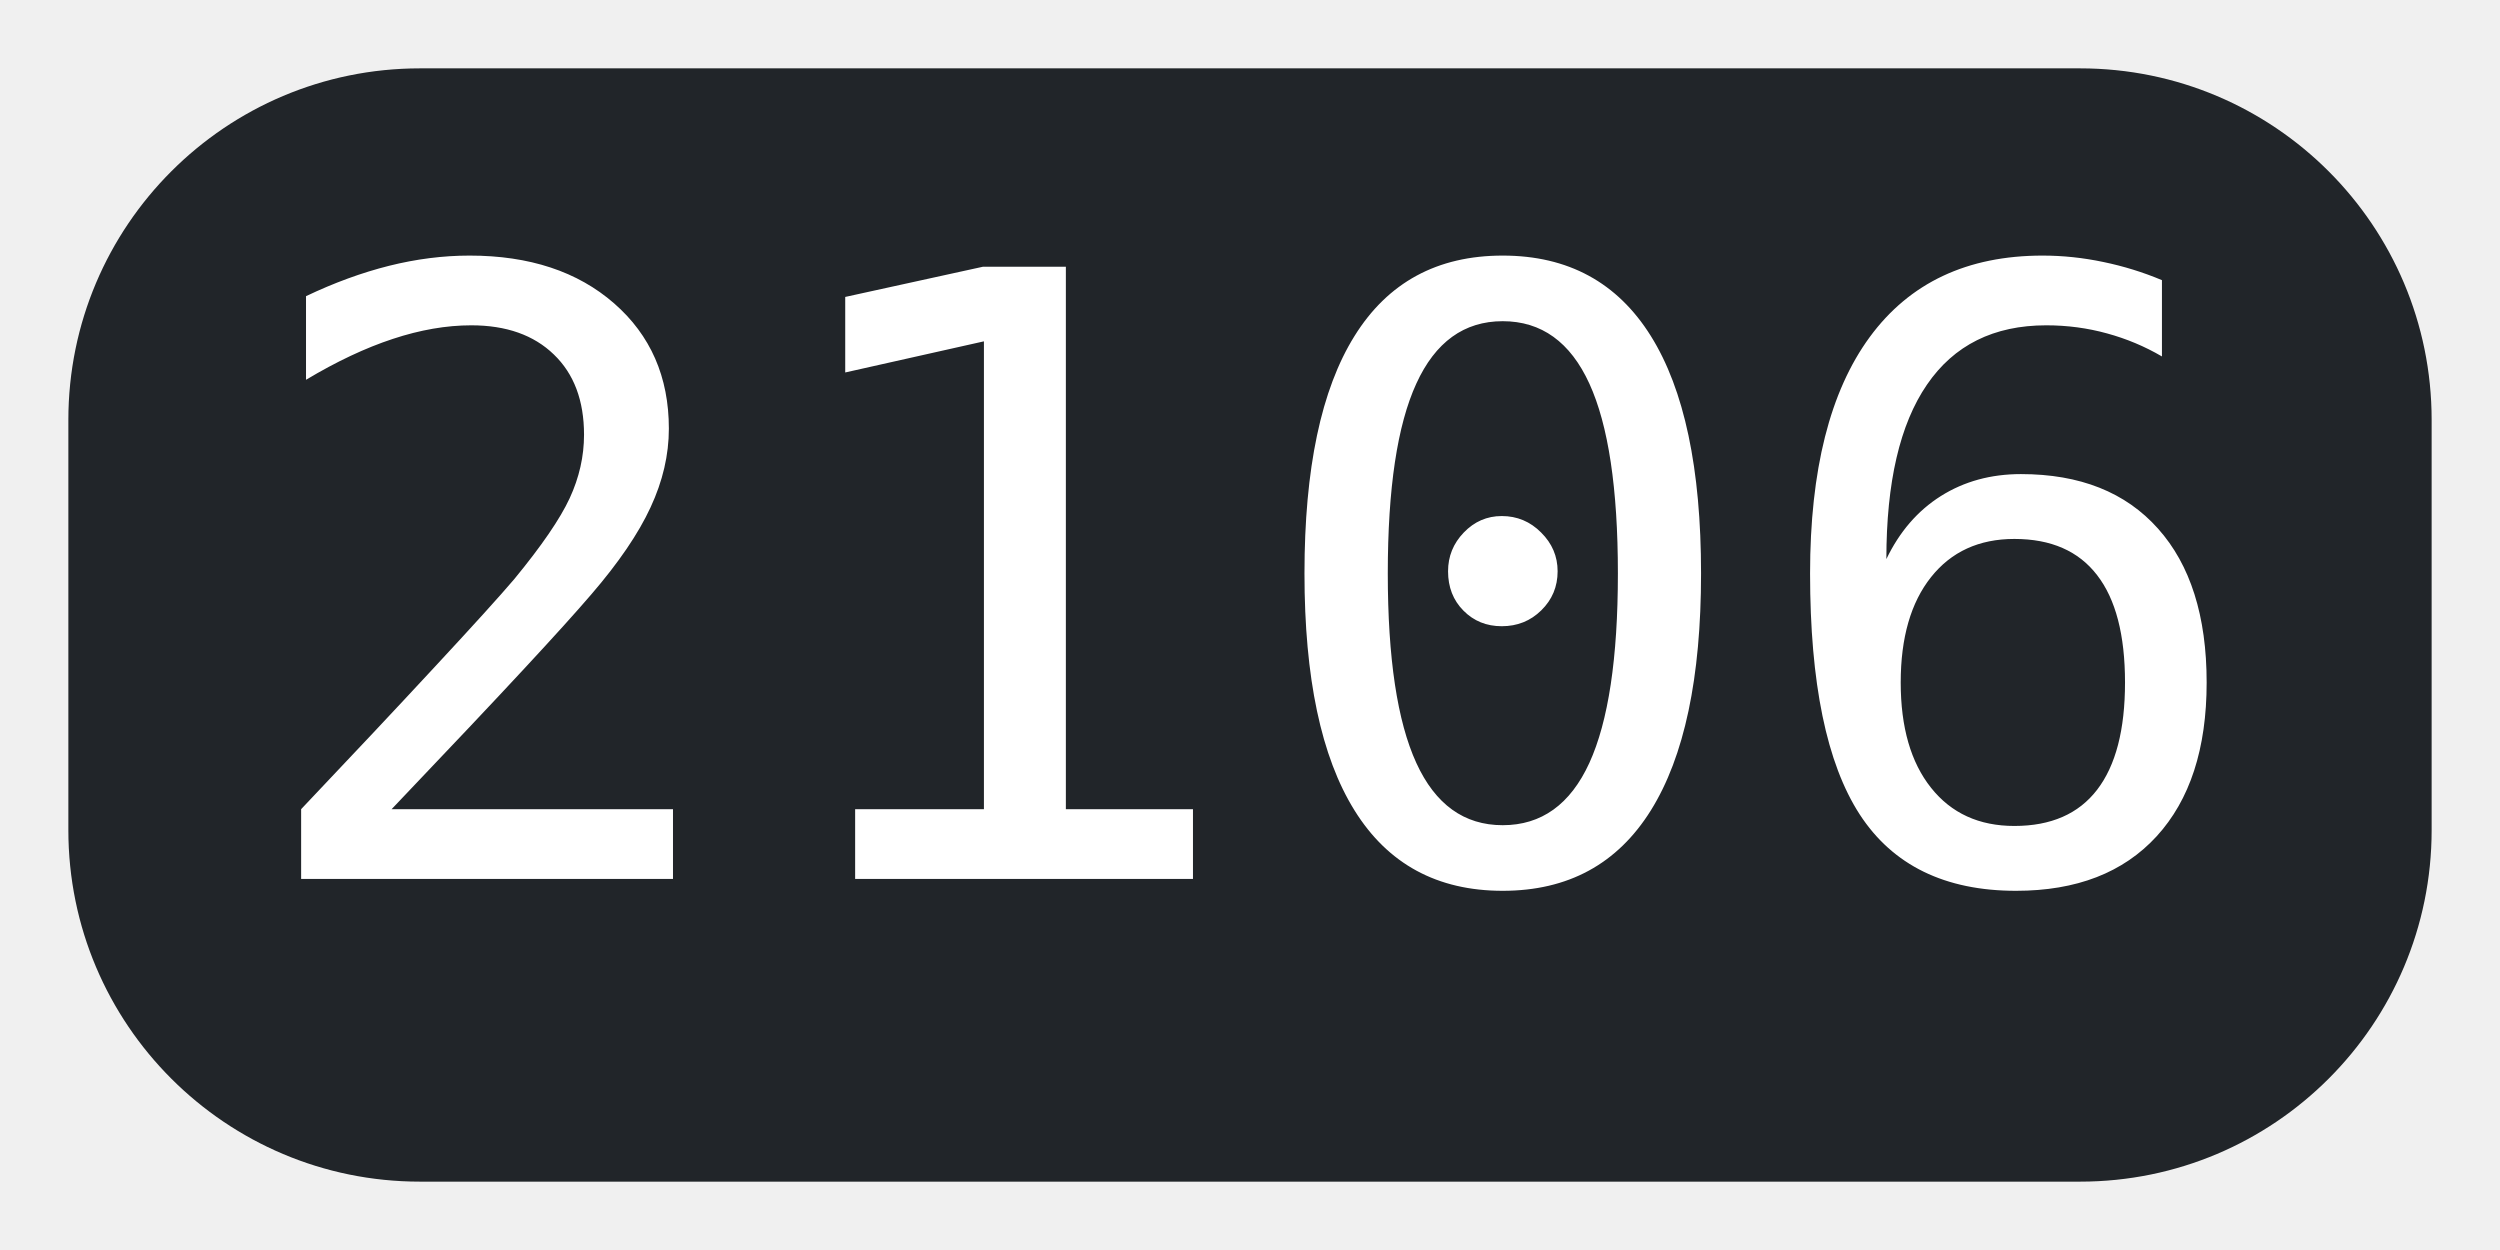
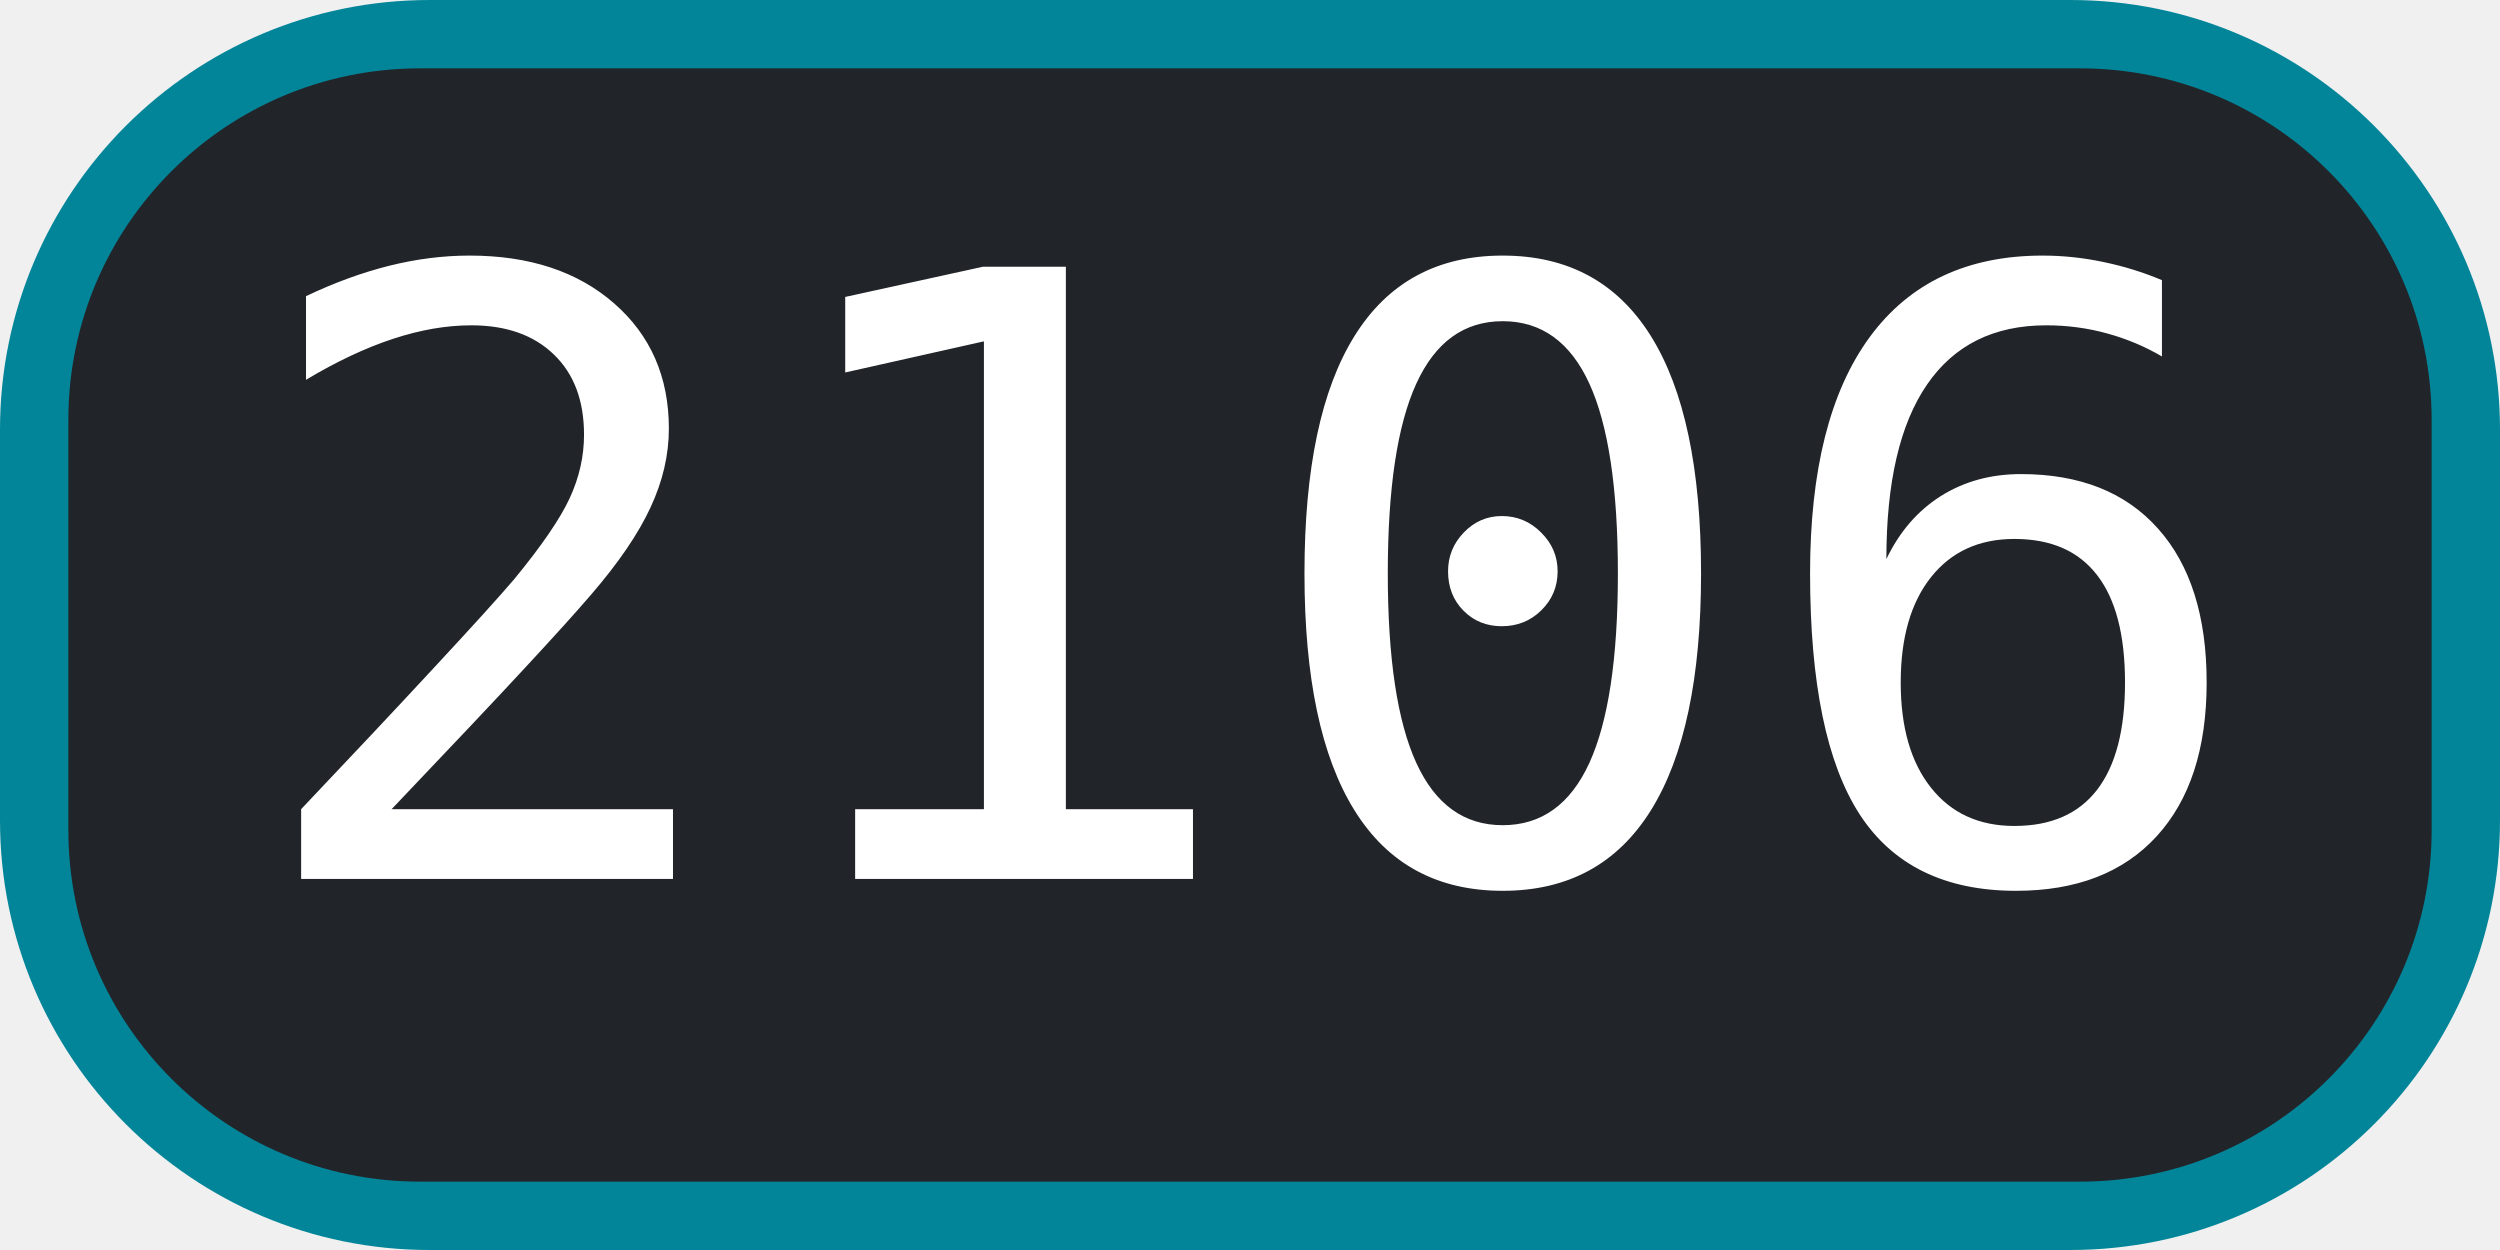
<svg xmlns="http://www.w3.org/2000/svg" width="256" height="128" viewBox="0 0 256 128" fill="none">
-   <rect x="0" width="256" height="128" rx="44" fill="undefined" />
+   <rect x="0" width="256" height="128" rx="44" fill="#028599" />
  <rect x="7" y="7" width="242" height="114" rx="36" fill="#212529" />
  <text x="128" y="90" fill="#fff" font-family="monospace" font-size="86px" text-anchor="middle">2106</text>
</svg>
